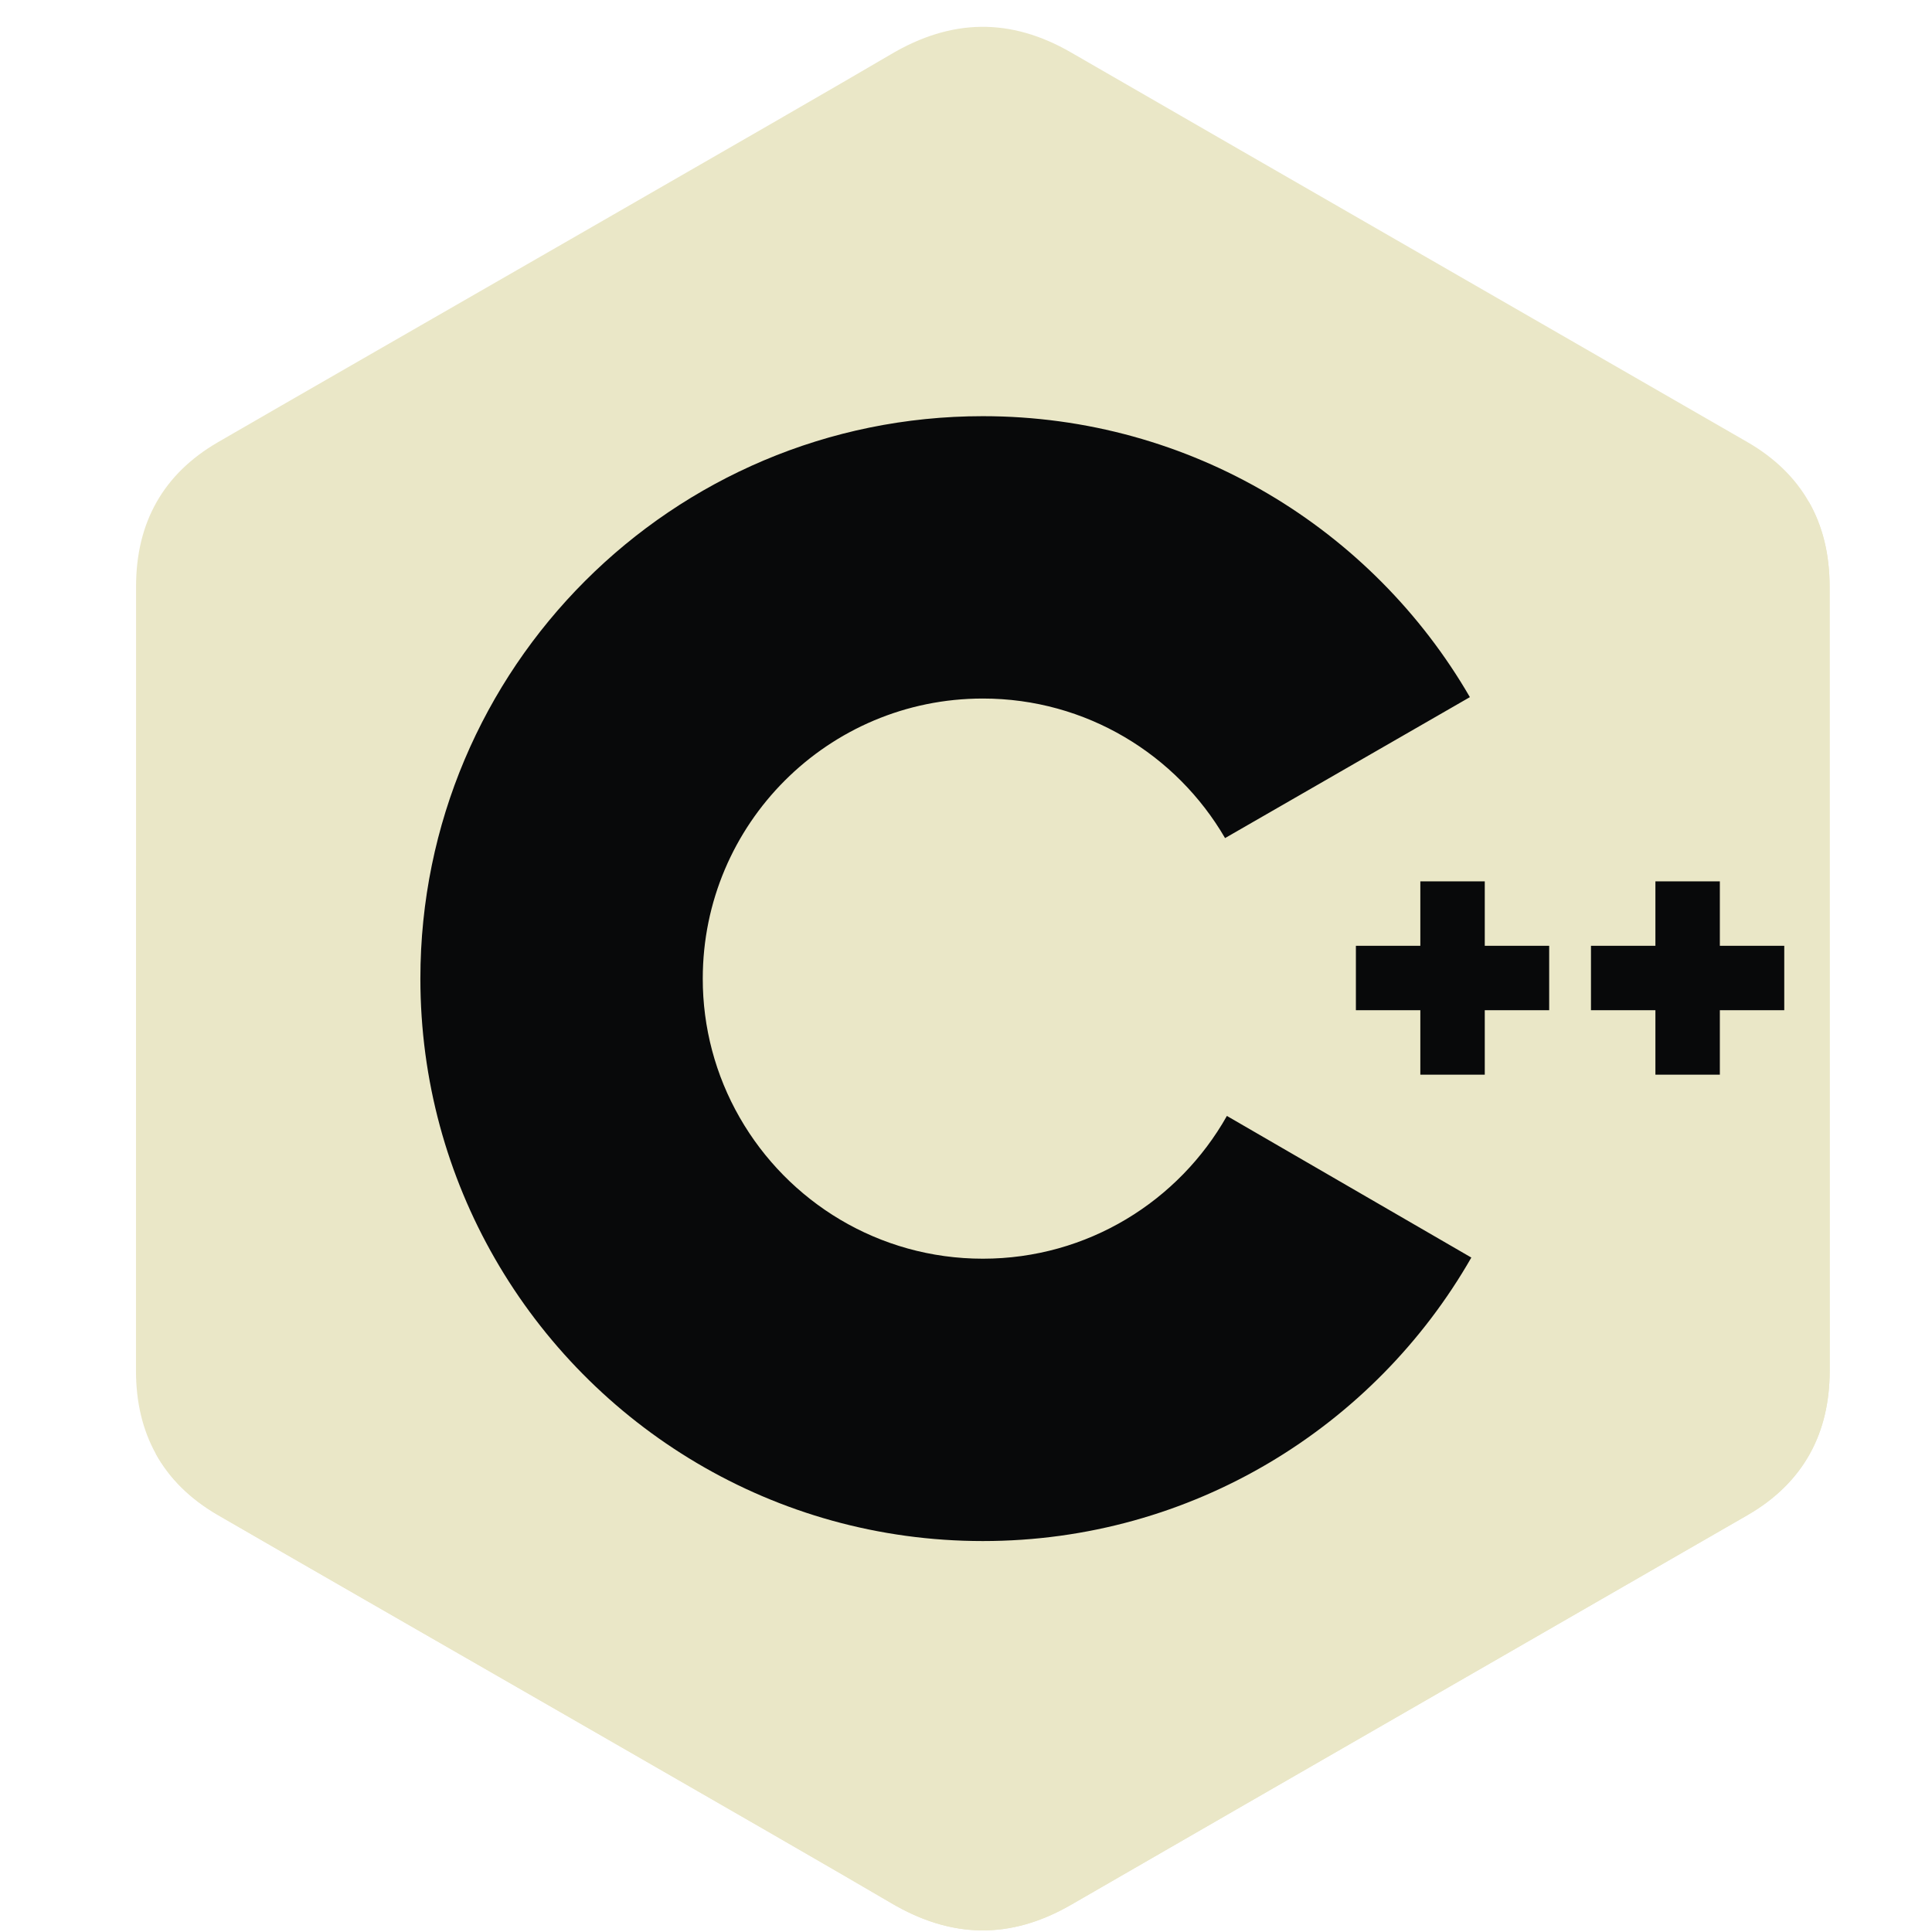
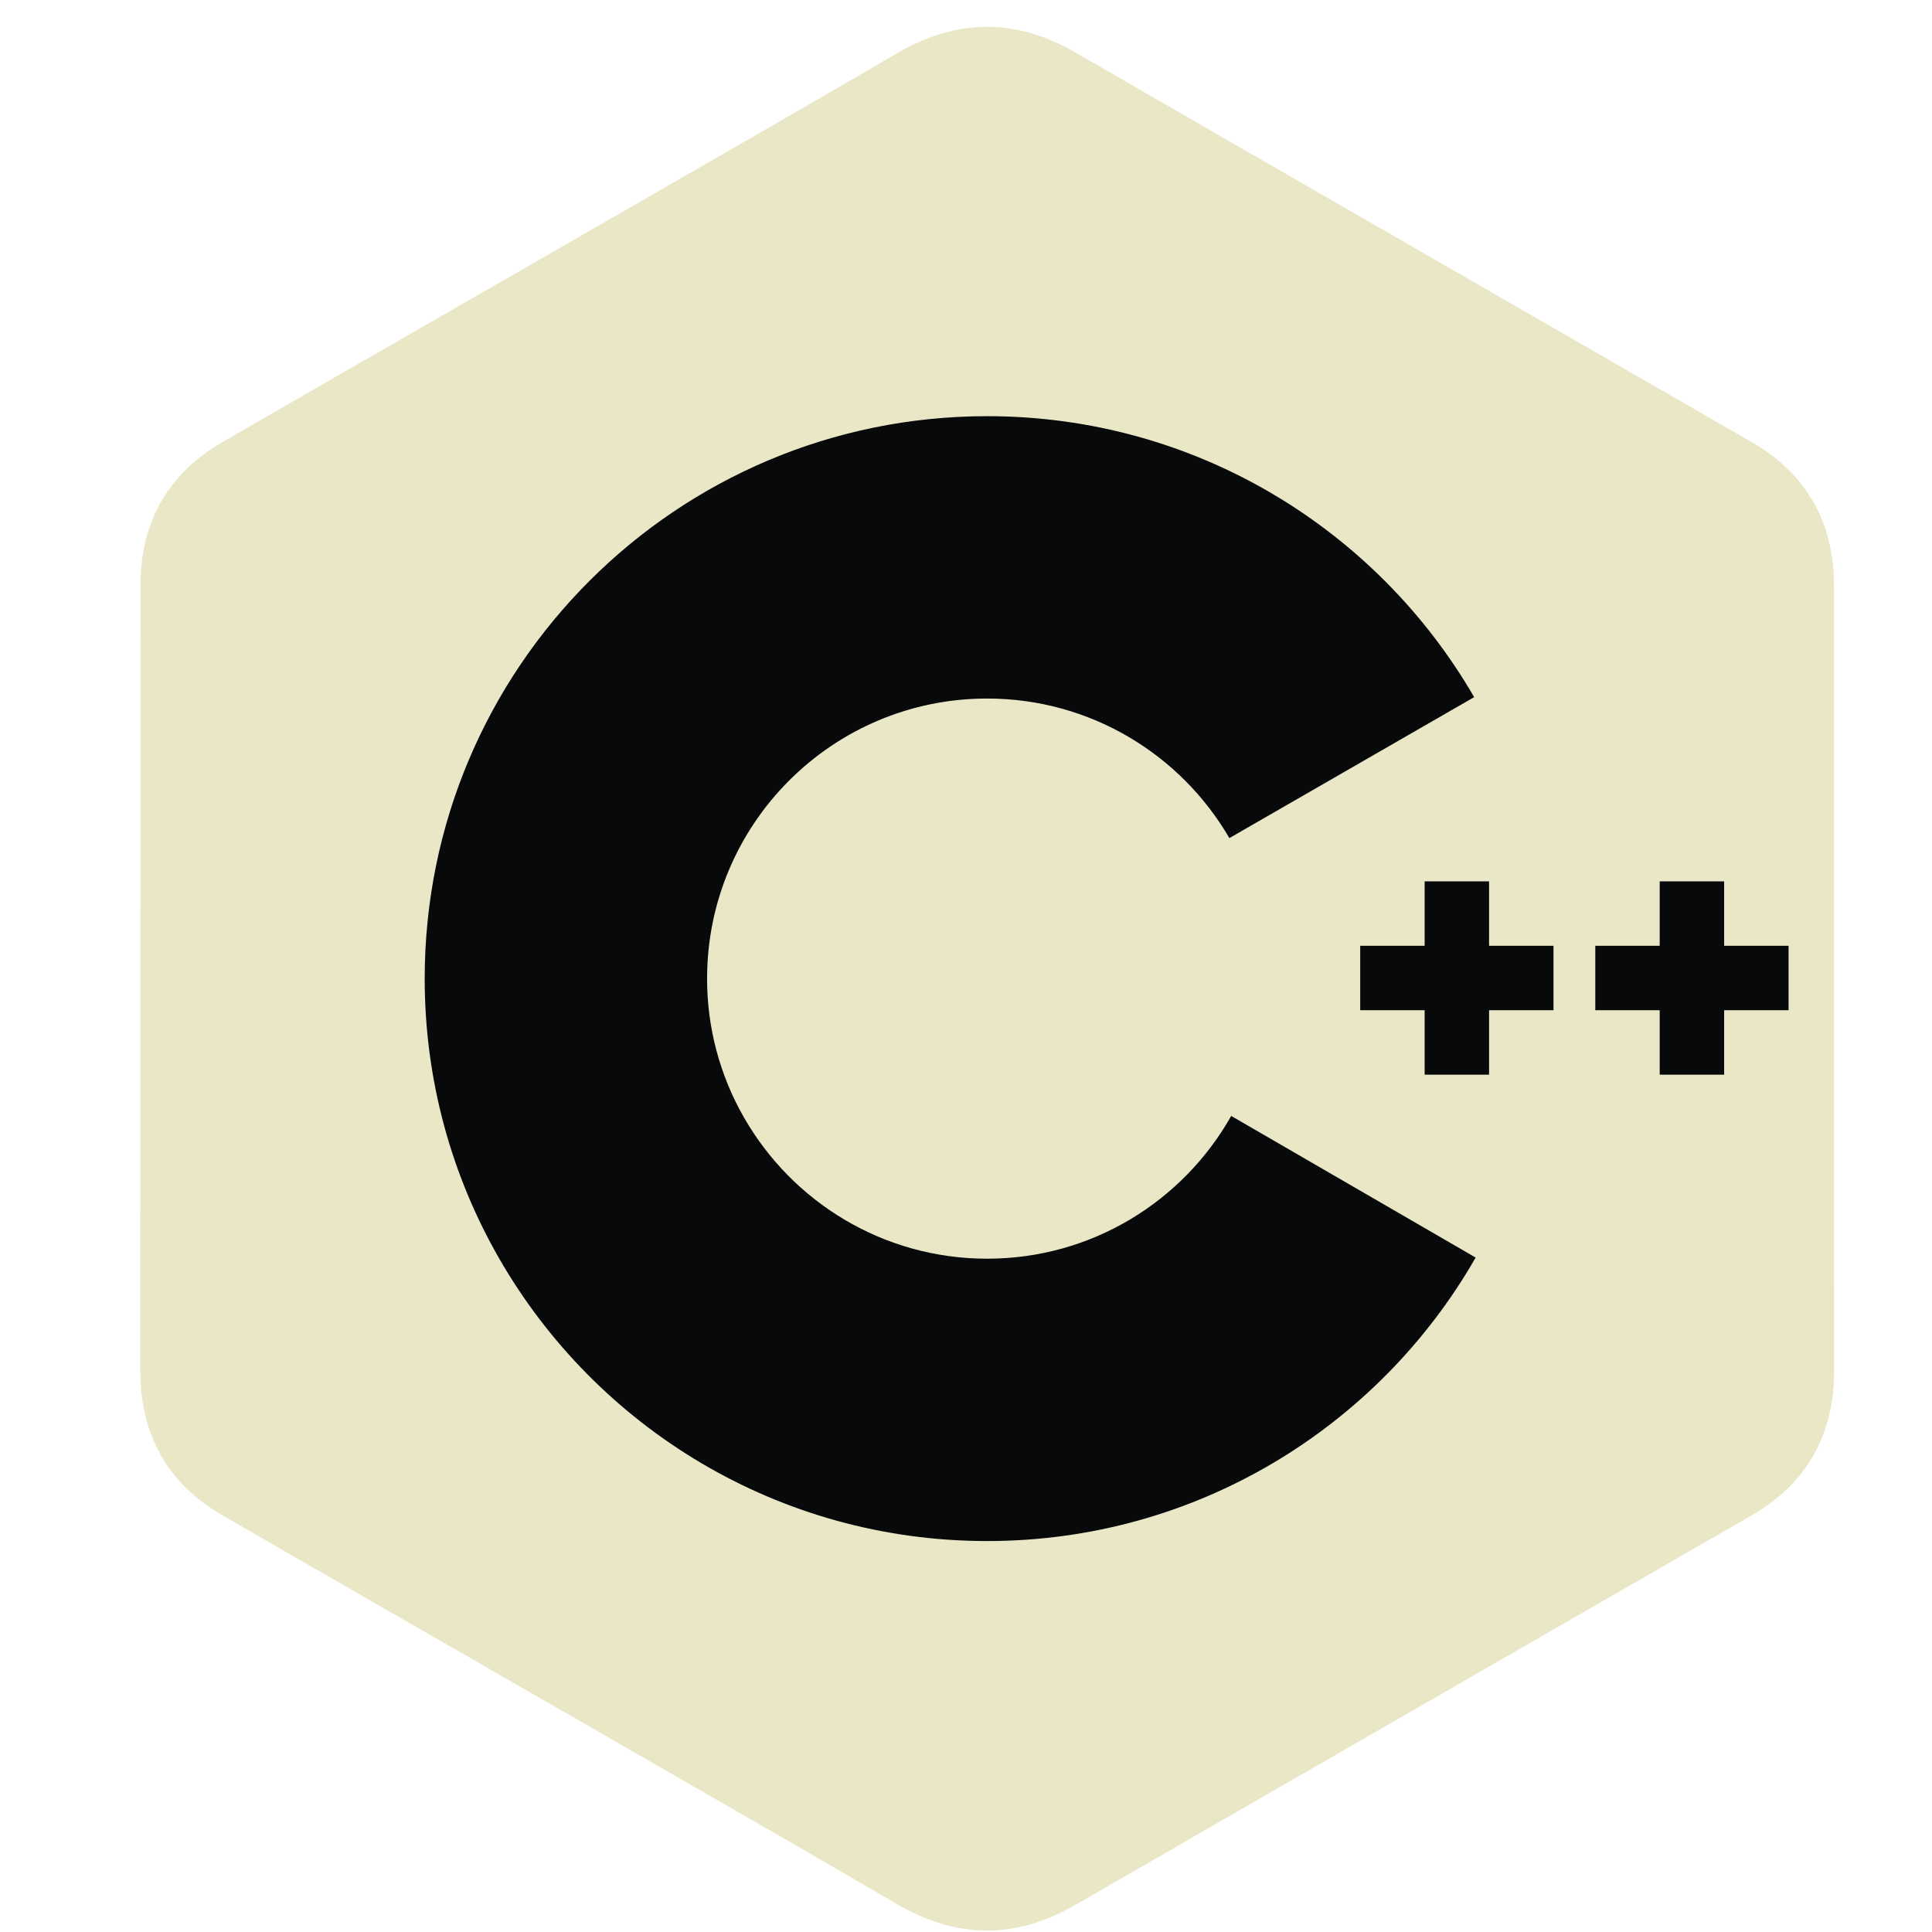
<svg xmlns="http://www.w3.org/2000/svg" width="68" height="68" viewBox="0 0 68 68" fill="none">
-   <path d="M64.396 20.642C64.396 19.516 64.155 18.52 63.667 17.666C63.189 16.826 62.472 16.122 61.511 15.565C53.575 10.989 45.631 6.427 37.697 1.846C35.558 0.611 33.484 0.656 31.361 1.909C28.203 3.772 12.388 12.833 7.675 15.562C5.734 16.686 4.79 18.405 4.789 20.64C4.786 29.843 4.789 39.045 4.786 48.248C4.787 49.35 5.017 50.326 5.483 51.168C5.962 52.033 6.689 52.757 7.672 53.326C12.385 56.056 28.202 65.116 31.361 66.979C33.484 68.232 35.558 68.277 37.698 67.042C45.632 62.461 53.576 57.899 61.513 53.323C62.497 52.754 63.224 52.03 63.702 51.165C64.168 50.324 64.399 49.348 64.399 48.246C64.399 48.246 64.399 29.845 64.396 20.642Z" fill="#EAE7C7" />
-   <path d="M34.684 34.355L5.483 51.168C5.962 52.033 6.689 52.757 7.672 53.326C12.385 56.056 28.203 65.116 31.361 66.979C33.485 68.233 35.558 68.277 37.698 67.042C45.632 62.461 53.576 57.899 61.513 53.323C62.497 52.754 63.224 52.03 63.703 51.165L34.684 34.355Z" fill="#EAE7C7" />
-   <path d="M26.035 39.335C27.734 42.301 30.928 44.302 34.593 44.302C38.279 44.302 41.492 42.276 43.182 39.278L34.684 34.355L26.035 39.335Z" fill="#EAE7C7" />
-   <path d="M64.396 20.642C64.396 19.516 64.155 18.52 63.667 17.666L34.684 34.355L63.702 51.166C64.168 50.324 64.399 49.348 64.399 48.246C64.399 48.246 64.399 29.845 64.396 20.642Z" fill="#EAE7C7" />
-   <path d="M62.8 35.556H60.533V37.825H58.265V35.556H55.997V33.289H58.265V31.021H60.533V33.289H62.8V35.556ZM54.526 35.556H52.259V37.825H49.991V35.556H47.723V33.289H49.991V31.021H52.259V33.289H54.526V35.556Z" fill="#08090A" />
-   <path d="M43.183 39.277C41.492 42.275 38.28 44.302 34.593 44.302C30.928 44.302 27.734 42.301 26.035 39.334C25.181 37.846 24.733 36.16 24.735 34.444C24.735 29 29.149 24.586 34.593 24.586C38.233 24.586 41.411 26.562 43.118 29.498L51.735 24.537C48.31 18.625 41.916 14.648 34.593 14.648C23.659 14.648 14.796 23.511 14.796 34.444C14.796 38.031 15.75 41.394 17.418 44.296C20.834 50.239 27.246 54.24 34.593 54.24C41.953 54.24 48.375 50.222 51.786 44.262L43.183 39.277Z" fill="#08090A" />
+   <path d="M64.548 20.642C64.547 19.516 64.306 18.52 63.819 17.666C63.34 16.826 62.624 16.122 61.662 15.565C53.726 10.989 45.782 6.427 37.849 1.846C35.71 0.611 33.636 0.656 31.513 1.909C28.354 3.772 12.539 12.833 7.826 15.562C5.886 16.686 4.941 18.405 4.941 20.64C4.938 29.843 4.941 39.045 4.938 48.248C4.938 49.35 5.169 50.326 5.635 51.168C6.114 52.033 6.84 52.757 7.824 53.326C12.537 56.056 28.354 65.116 31.512 66.979C33.636 68.232 35.71 68.277 37.849 67.042C45.783 62.461 53.727 57.899 61.665 53.323C62.648 52.754 63.375 52.03 63.854 51.165C64.319 50.324 64.55 49.348 64.551 48.246C64.551 48.246 64.551 29.845 64.548 20.642Z" fill="#EAE7C7" />
+   <path d="M34.836 34.355L5.635 51.168C6.114 52.033 6.84 52.757 7.824 53.326C12.537 56.056 28.354 65.116 31.512 66.979C33.636 68.233 35.71 68.277 37.849 67.042C45.783 62.461 53.728 57.899 61.665 53.323C62.648 52.754 63.375 52.03 63.854 51.165L34.836 34.355Z" fill="#EAE7C7" />
+   <path d="M26.186 39.335C27.886 42.301 31.08 44.302 34.744 44.302C38.431 44.302 41.644 42.276 43.334 39.278L34.835 34.355L26.186 39.335Z" fill="#EAE7C7" />
+   <path d="M64.548 20.642C64.547 19.516 64.306 18.52 63.819 17.666L34.835 34.355L63.854 51.166C64.319 50.324 64.55 49.348 64.551 48.246C64.551 48.246 64.551 29.845 64.548 20.642Z" fill="#EAE7C7" />
+   <path d="M62.952 35.556H60.684V37.825H58.416V35.556H56.149V33.289H58.416V31.021H60.684V33.289H62.952V35.556ZM54.678 35.556H52.41V37.825H50.143V35.556H47.875V33.289H50.143V31.021H52.41V33.289H54.678V35.556Z" fill="#08090A" />
+   <path d="M43.334 39.277C41.644 42.275 38.431 44.302 34.744 44.302C31.08 44.302 27.886 42.301 26.187 39.334C25.333 37.846 24.885 36.16 24.887 34.444C24.887 29 29.3 24.586 34.744 24.586C38.385 24.586 41.562 26.562 43.27 29.498L51.886 24.537C48.462 18.625 42.068 14.648 34.744 14.648C23.811 14.648 14.948 23.511 14.948 34.444C14.948 38.031 15.902 41.394 17.57 44.296C20.986 50.239 27.398 54.24 34.744 54.24C42.104 54.24 48.526 50.222 51.938 44.262L43.334 39.277Z" fill="#08090A" />
</svg>
